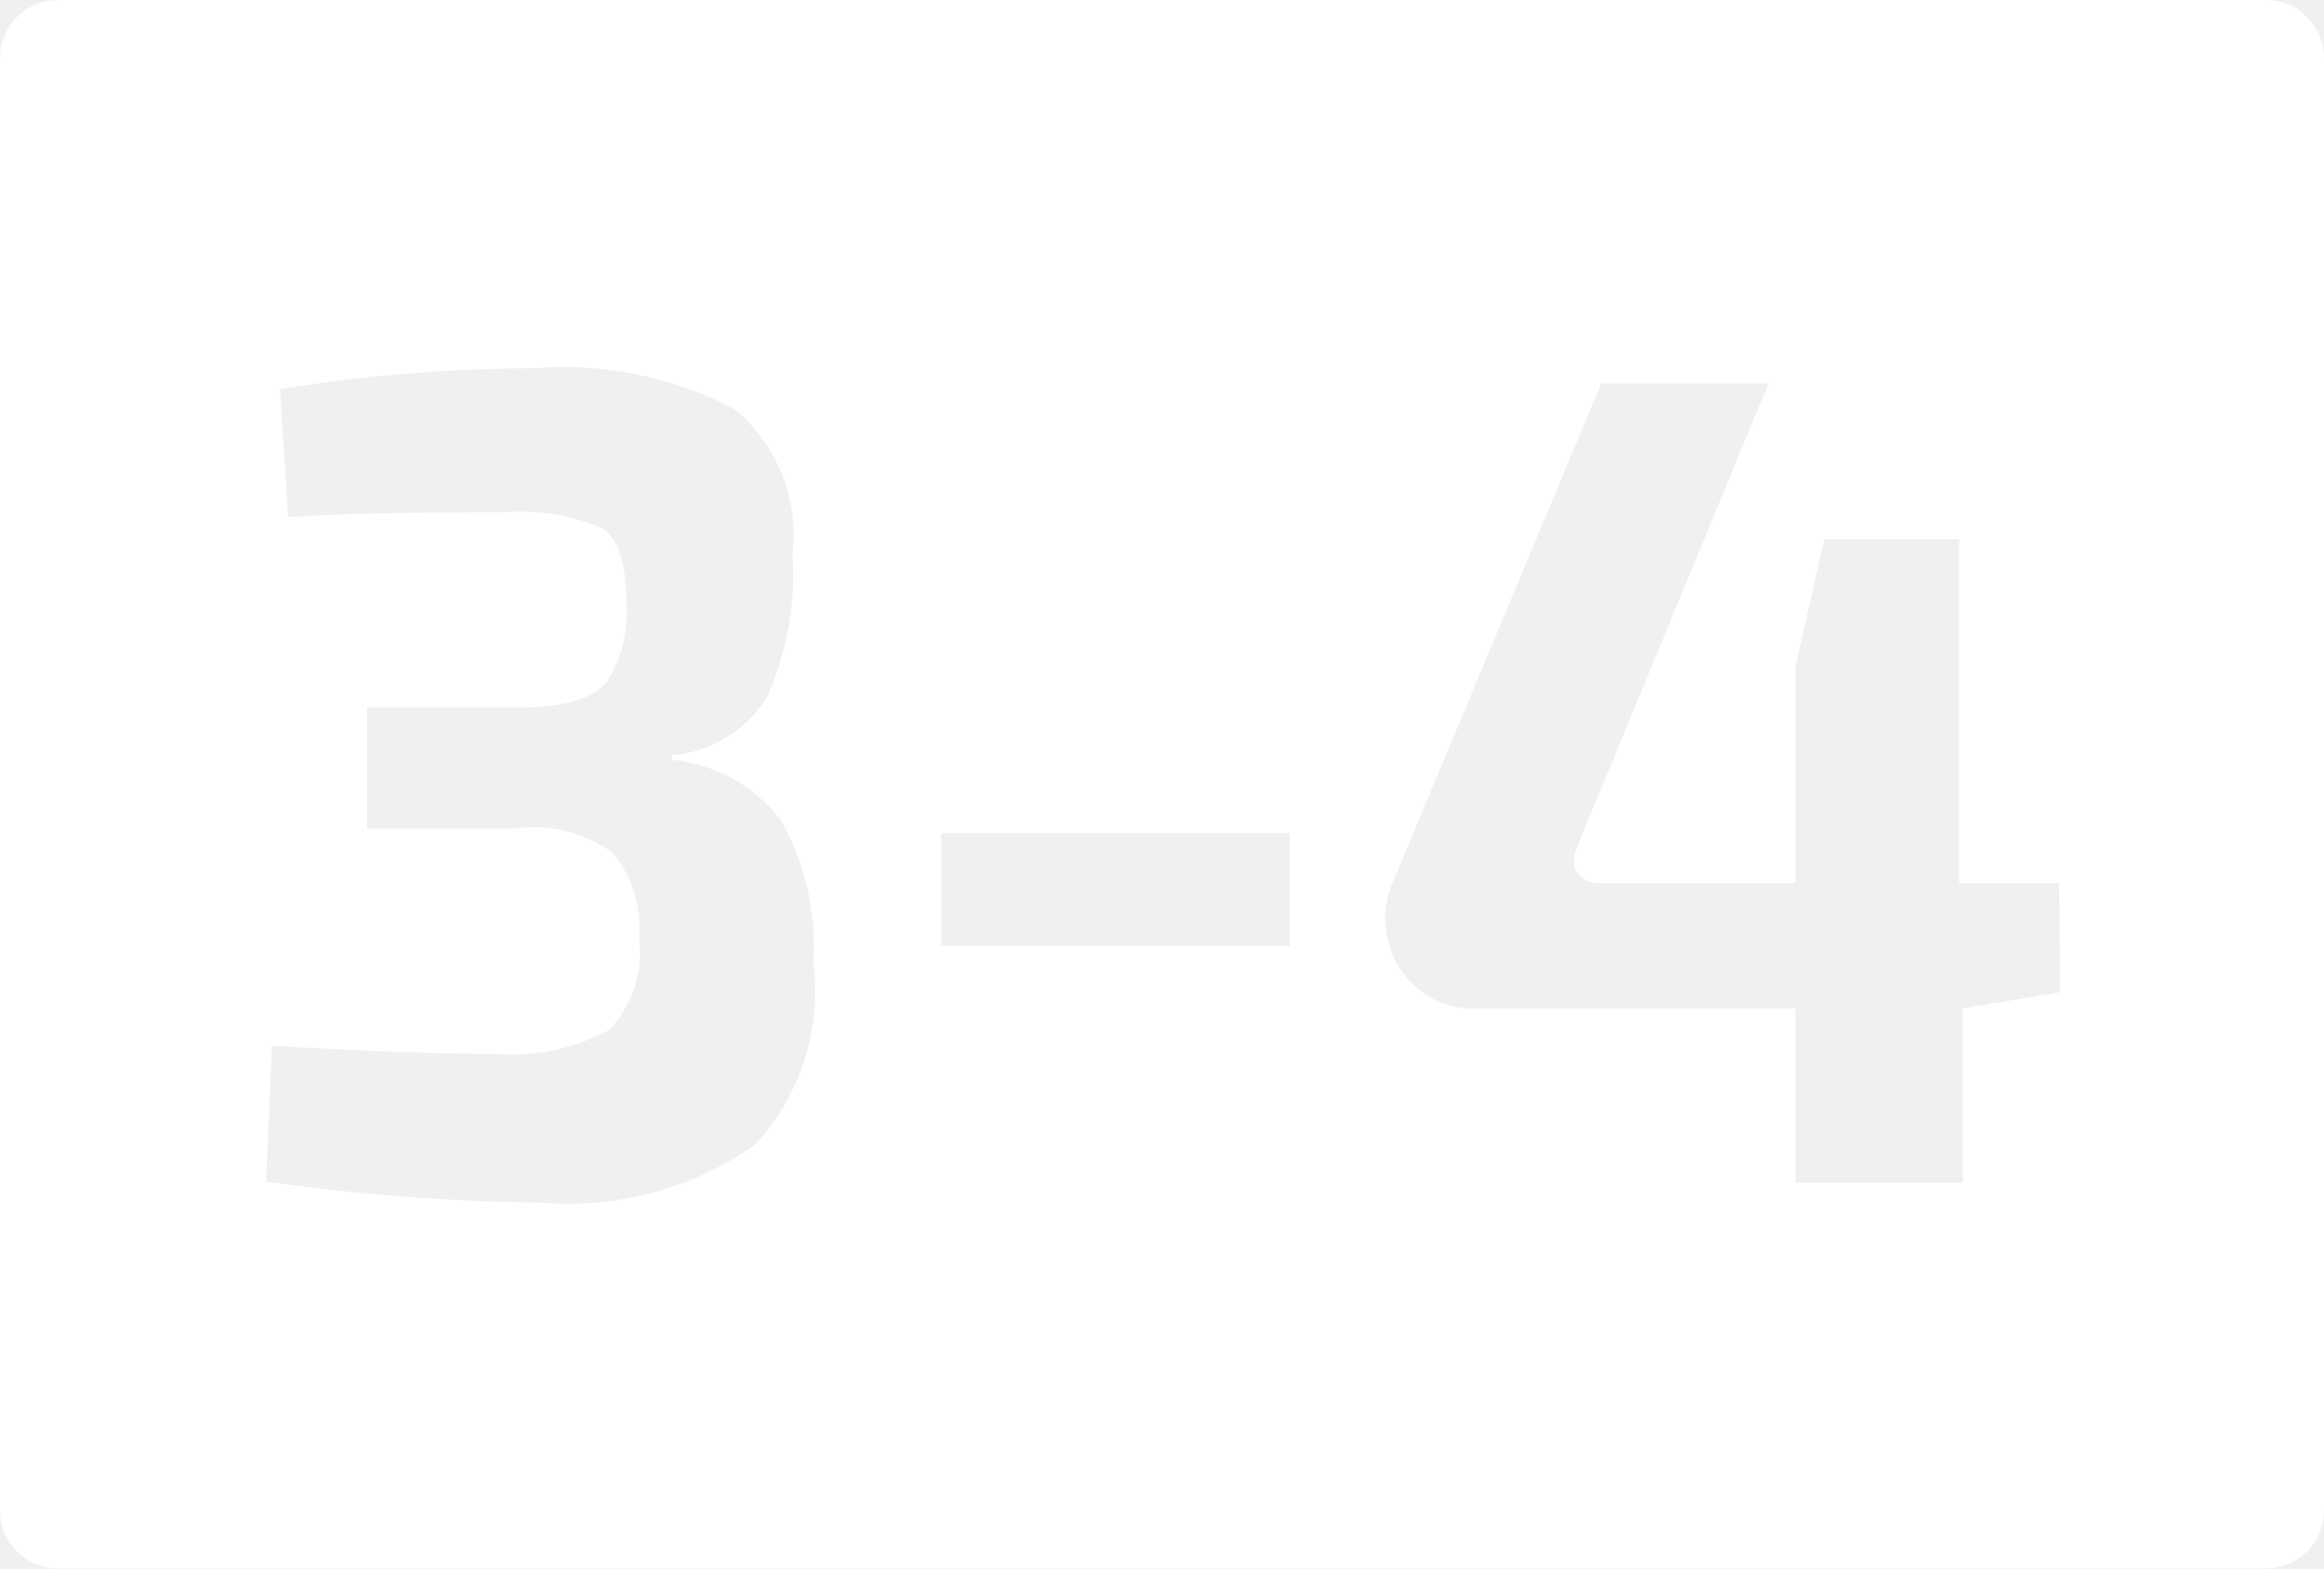
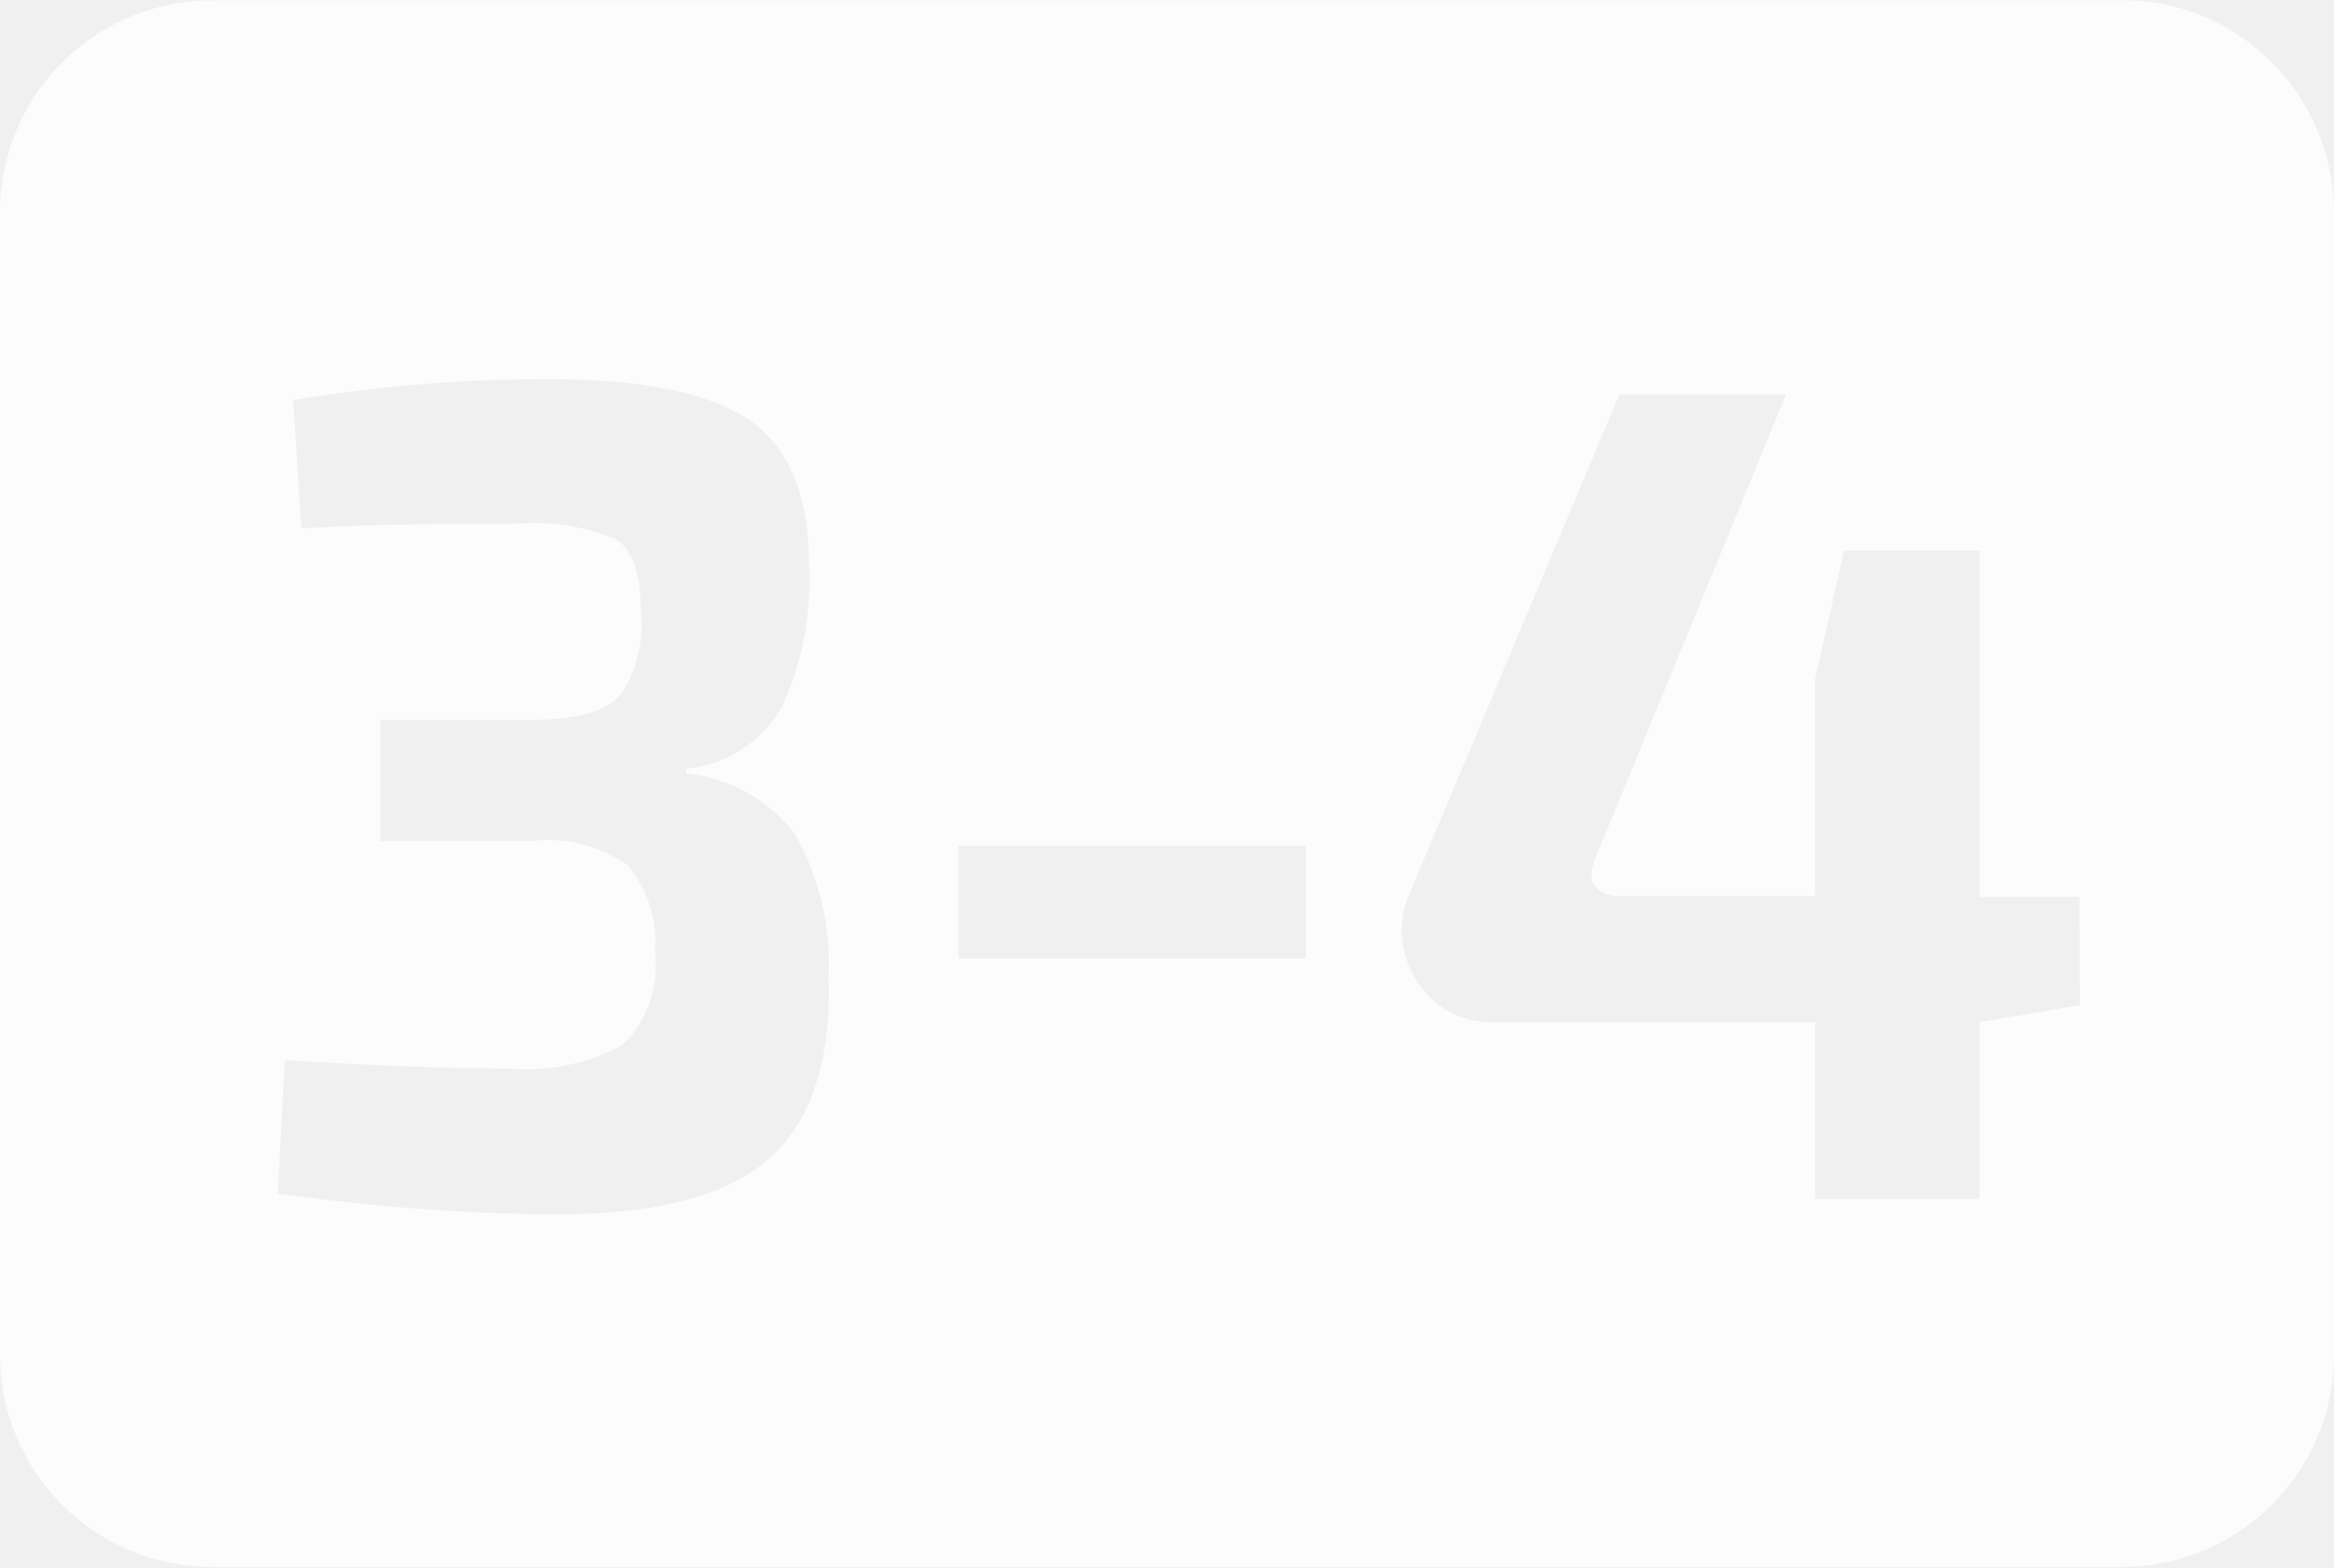
- <svg xmlns="http://www.w3.org/2000/svg" id="e48a4a90-06a1-4616-b2f2-26ecb31b9638" data-name="Calque 3" viewBox="0 0 40 27">
+ <svg xmlns="http://www.w3.org/2000/svg" id="bf20f19a-bd50-4a12-9860-8df865e8669a" data-name="3" viewBox="0 0 69.99 47.01">
  <defs>
-     <style>.e35ef3f5-edd9-4871-a7d5-9c13e65fa6a6{fill:#fff;}</style>
+     <style>.b25564ee-d2c7-4b3f-8086-56814ae48901{fill:#fcfcfc;}</style>
  </defs>
-   <path id="ec0177c3-9c37-4610-b088-b45ca83b839a" data-name="3-4" class="e35ef3f5-edd9-4871-a7d5-9c13e65fa6a6" d="M39,0H1A1,1,0,0,0,0,1V26a1,1,0,0,0,1,1H39a1,1,0,0,0,1-1V1A1,1,0,0,0,39,0ZM13,19.7a5.54,5.54,0,0,1-3.68,1,36.42,36.42,0,0,1-4.74-.36L4.68,18c1.49.09,2.76.14,3.8.14a3.53,3.53,0,0,0,2-.41A1.9,1.9,0,0,0,11,16.16a2.07,2.07,0,0,0-.44-1.47,2.31,2.31,0,0,0-1.68-.43H6.32V12.18H8.9c.8,0,1.32-.15,1.55-.45a2.21,2.21,0,0,0,.33-1.39c0-.65-.14-1.07-.42-1.25a3.59,3.59,0,0,0-1.72-.27c-1.15,0-2.37,0-3.68.08L4.82,6.7a27.12,27.12,0,0,1,4.34-.36,6.38,6.38,0,0,1,3.48.7,2.82,2.82,0,0,1,1,2.5A5.15,5.15,0,0,1,13.2,12,2.13,2.13,0,0,1,11.56,13v.08a2.68,2.68,0,0,1,1.89,1.05A4.42,4.42,0,0,1,14,16.56,3.9,3.9,0,0,1,13,19.7Zm9.2-3.42h-6V14.34h6Zm13.26.8-1.68.28h0v3H30.9v-3H25.44a1.49,1.49,0,0,1-1.35-.7A1.58,1.58,0,0,1,24,15.12L27.56,6.6h2.88l-3.28,7.94c-.09.23-.1.39,0,.5a.48.48,0,0,0,.42.16H30.9V11.48l.5-2.2h2.32V15.2h1.72Z" transform="translate(0)" />
+   <path id="a6ff988f-10c3-450a-8445-7d029258b97d" data-name="3-4" class="b25564ee-d2c7-4b3f-8086-56814ae48901" d="M65.68.39a6.32,6.32,0,0,0-2-.28H6.51A6.36,6.36,0,0,0,.15,6.47V40.74A6.36,6.36,0,0,0,6.51,47.1H63.78a6.36,6.36,0,0,0,6.36-6.36V6.48A6.39,6.39,0,0,0,65.68.39ZM23.22,34.85q-1.89,1.68-6.44,1.68a63.8,63.8,0,0,1-8.3-.63l.21-4c2.61.16,4.83.25,6.65.25a6.1,6.1,0,0,0,3.5-.72,3.34,3.34,0,0,0,.95-2.78A3.63,3.63,0,0,0,19,26.08a4.1,4.1,0,0,0-2.94-.75H11.56V21.69h4.52c1.4,0,2.3-.26,2.71-.79a3.8,3.8,0,0,0,.58-2.43c0-1.14-.25-1.87-.74-2.19a6.37,6.37,0,0,0-3-.47c-2,0-4.15,0-6.44.14L8.94,12.1a47.38,47.38,0,0,1,7.59-.63q4.3,0,6.09,1.23t1.79,4.37a9,9,0,0,1-.81,4.23,3.7,3.7,0,0,1-2.87,1.86v.14A4.64,4.64,0,0,1,24,25.14a7.89,7.89,0,0,1,1,4.21C25.08,31.9,24.48,33.73,23.22,34.85Zm16.09-6H28.89V25.47H39.31Zm23.21,1.4-2.94.5h-.07v5.31H54.58V30.76H45a2.61,2.61,0,0,1-2.36-1.23,2.77,2.77,0,0,1-.19-2.7l6.26-14.9h5L48,25.82c-.16.4-.18.69,0,.88a.87.87,0,0,0,.73.27h5.85v-6.5l.87-3.86h4.06V27h3Z" transform="translate(-0.15 -0.1)" />
</svg>
